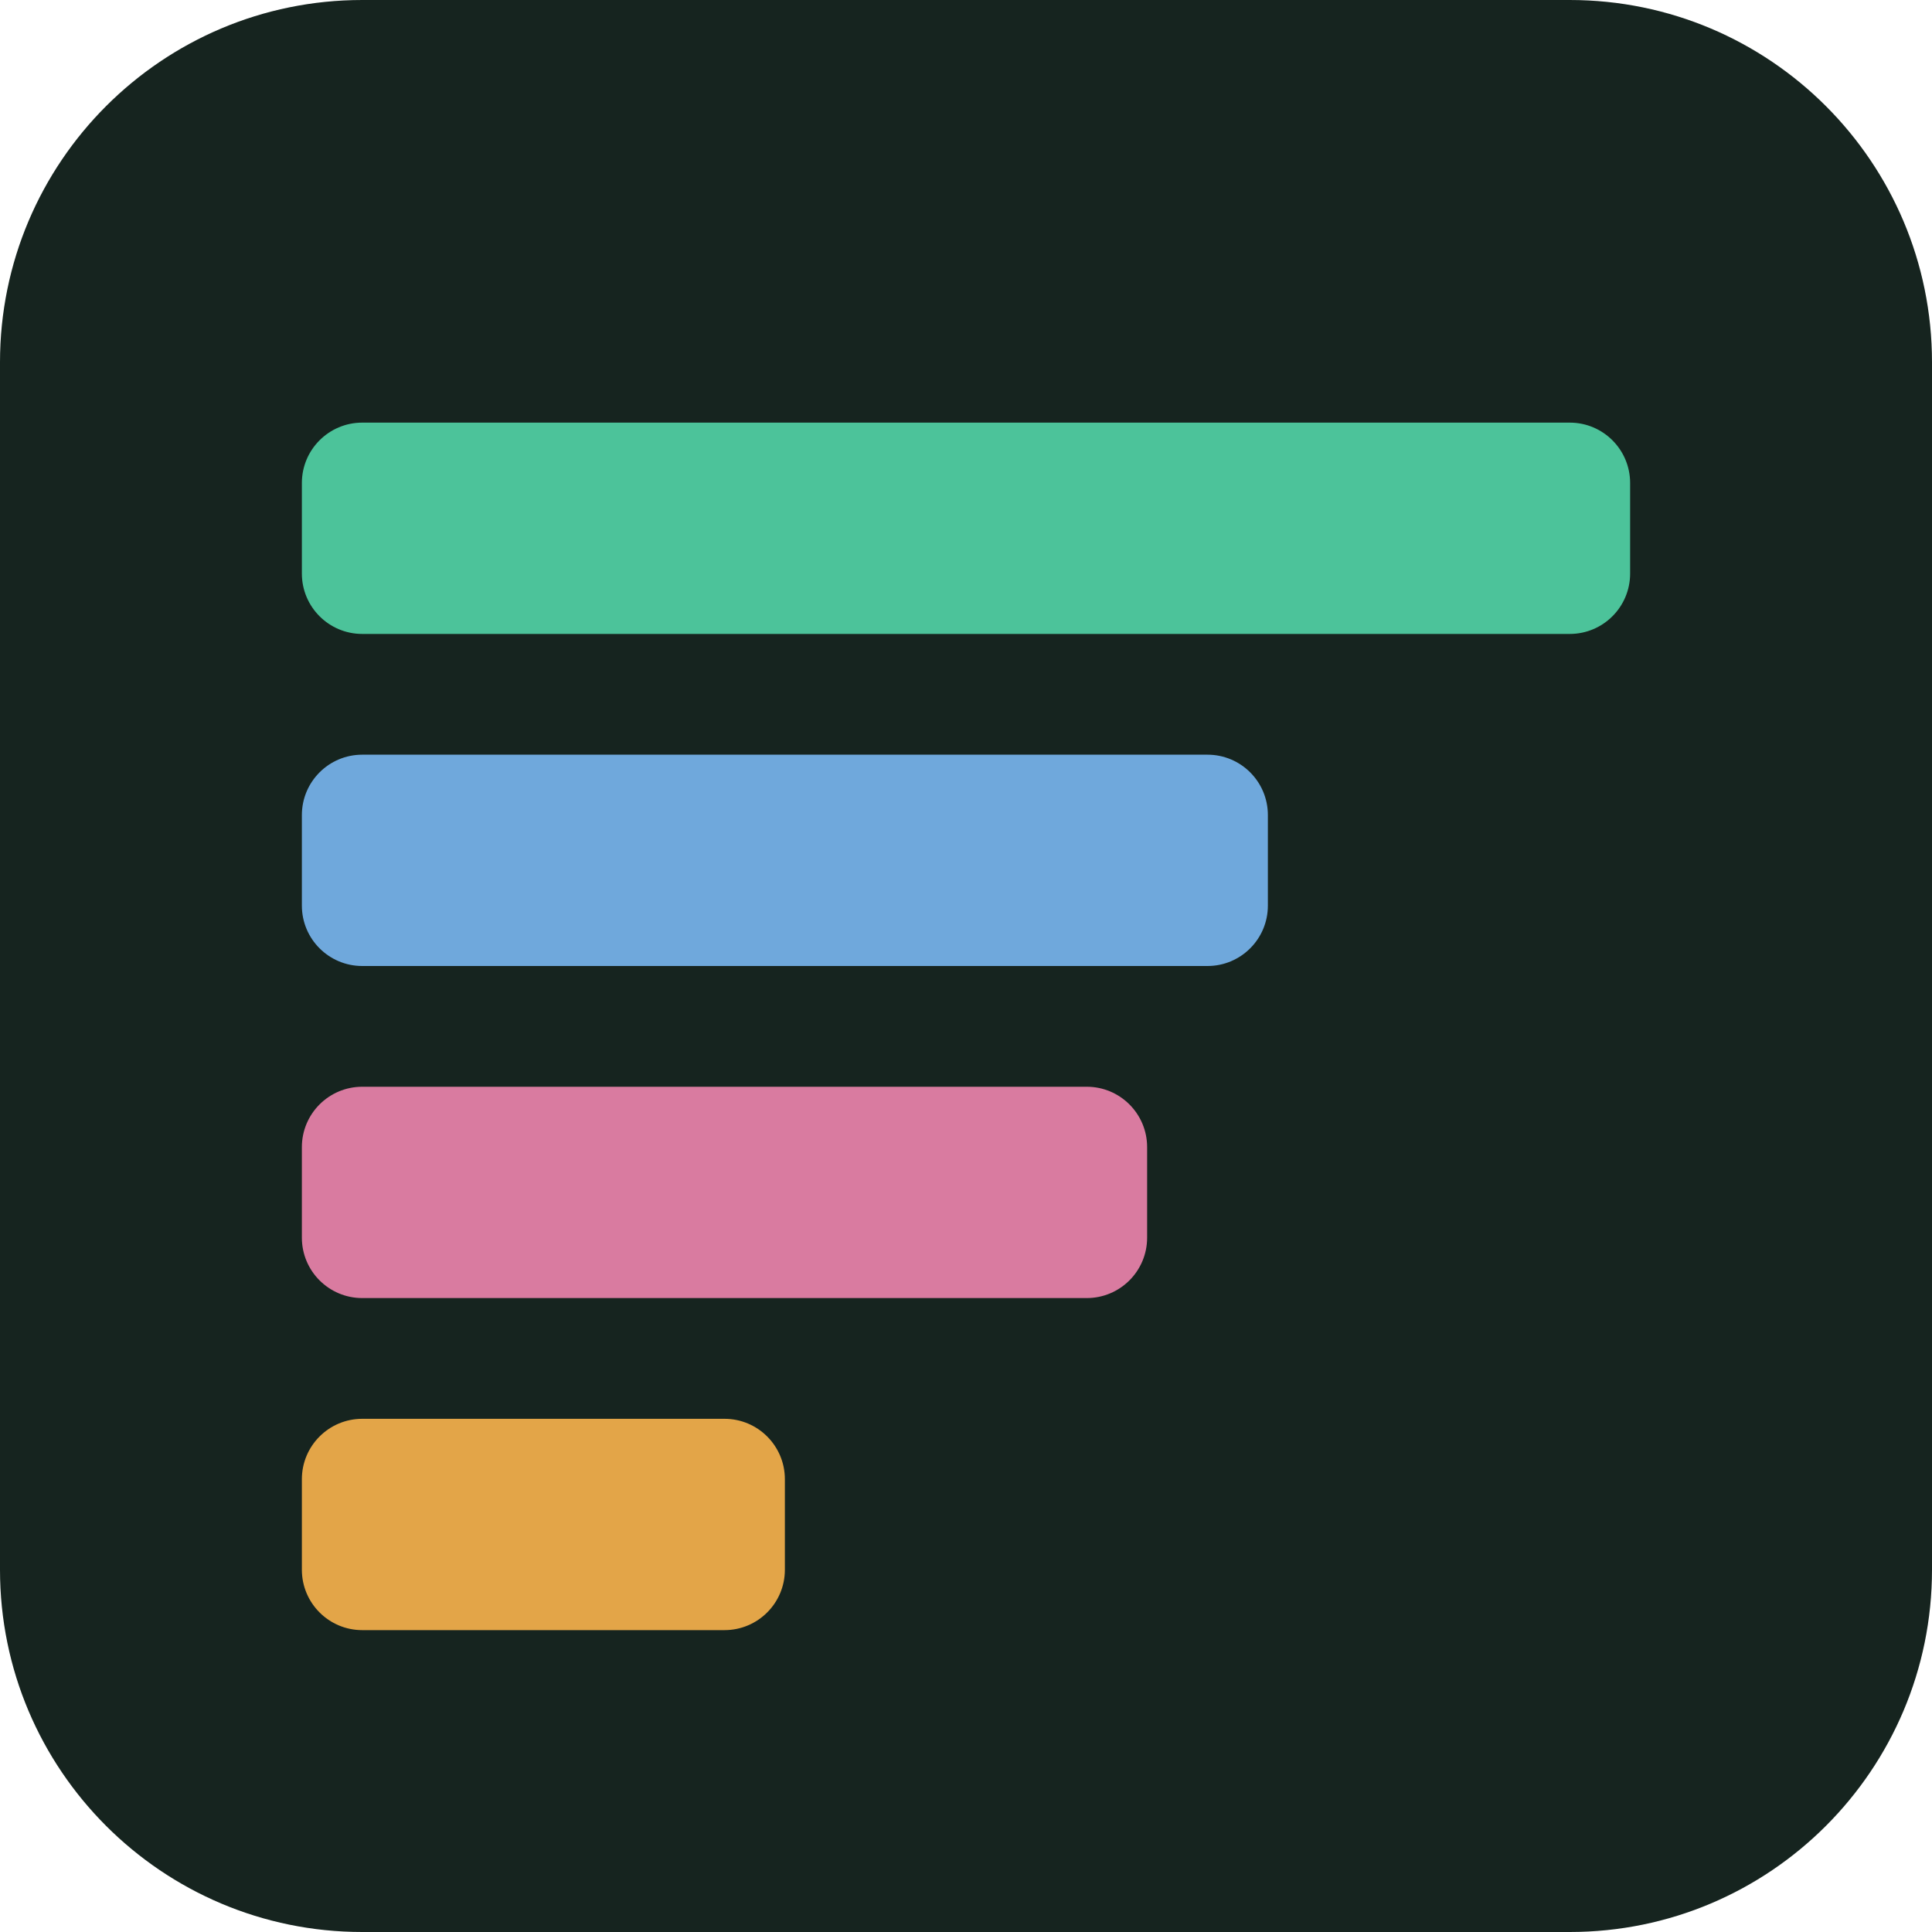
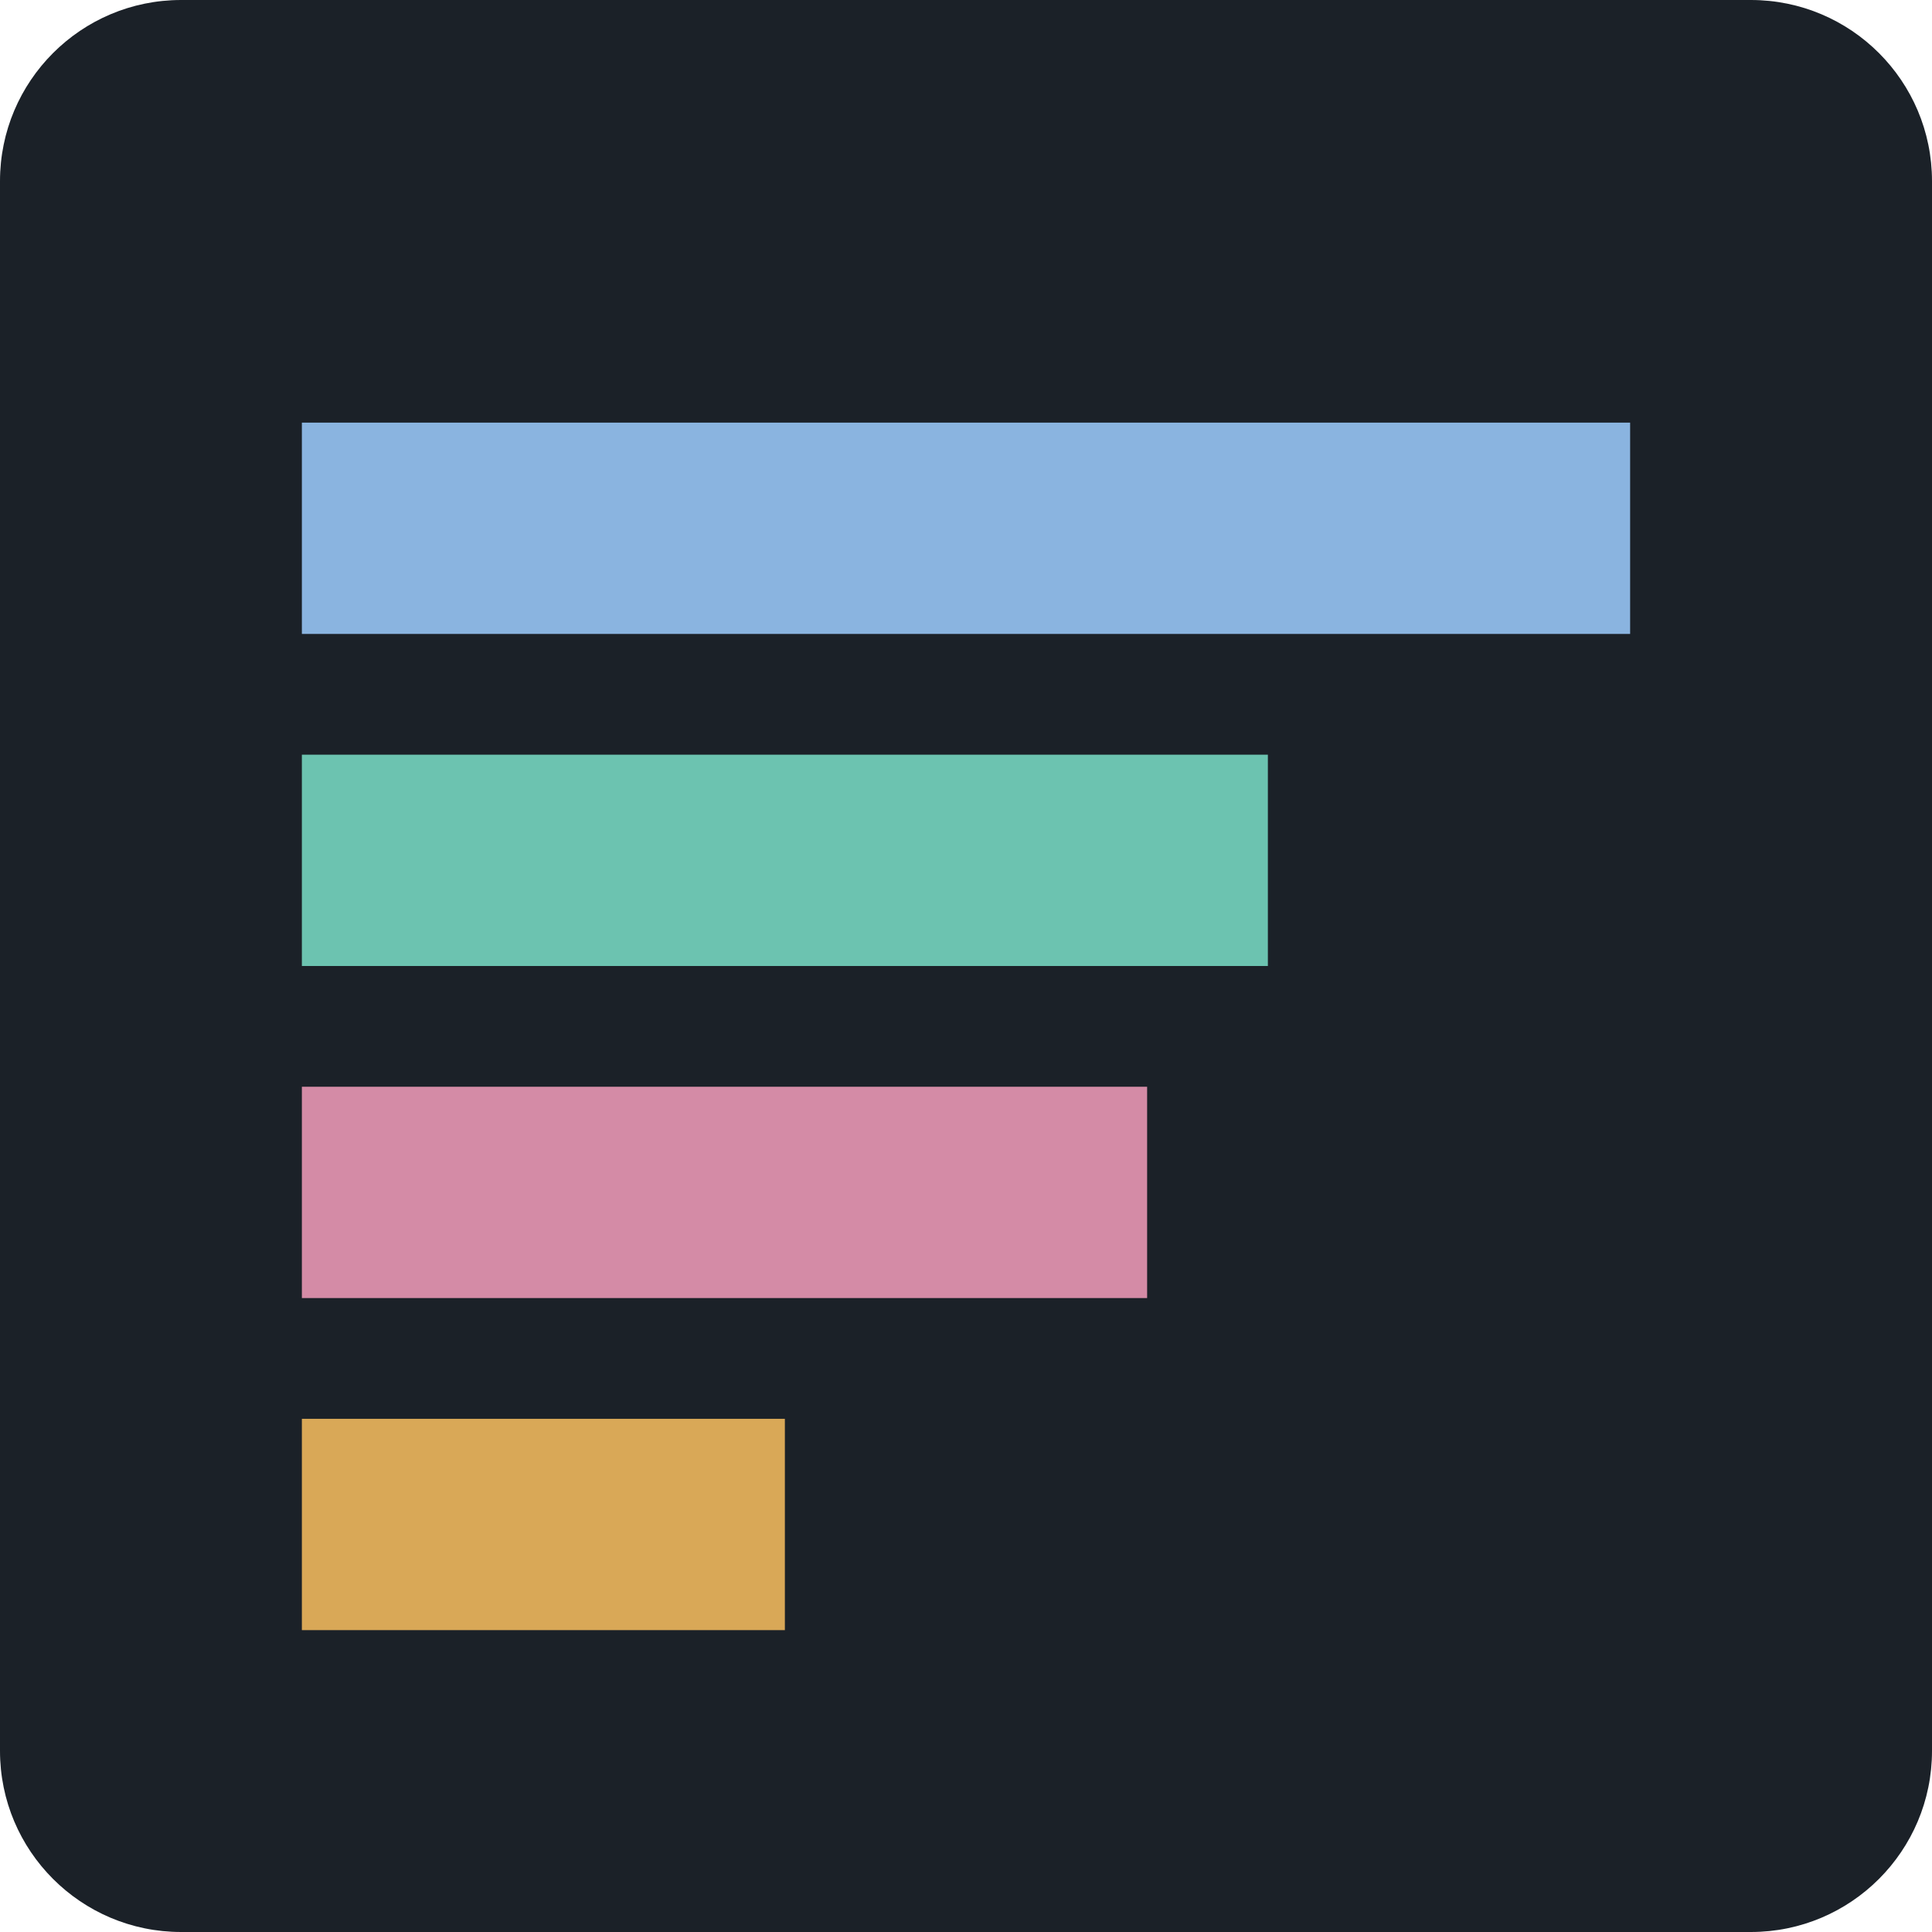
<svg xmlns="http://www.w3.org/2000/svg" viewBox="0 0 64 64">
-   <rect width="64" height="64" rx="12" fill="#16241F" />
-   <rect x="10" y="14" width="44" height="7" rx="2" fill="#4CC39A" />
-   <rect x="10" y="25" width="32" height="7" rx="2" fill="#6FA8DC" />
-   <rect x="10" y="36" width="28" height="7" rx="2" fill="#D97BA0" />
-   <rect x="10" y="47" width="16" height="7" rx="2" fill="#E3A548" />
+   <rect width="64" height="64" rx="6" fill="#1B2128" />
+   <rect x="10" y="14" width="44" height="7" fill="#8AB4E0" />
+   <rect x="10" y="25" width="32" height="7" fill="#6CC3B0" />
+   <rect x="10" y="36" width="28" height="7" fill="#D48BA6" />
+   <rect x="10" y="47" width="16" height="7" fill="#D9A857" />
</svg>
